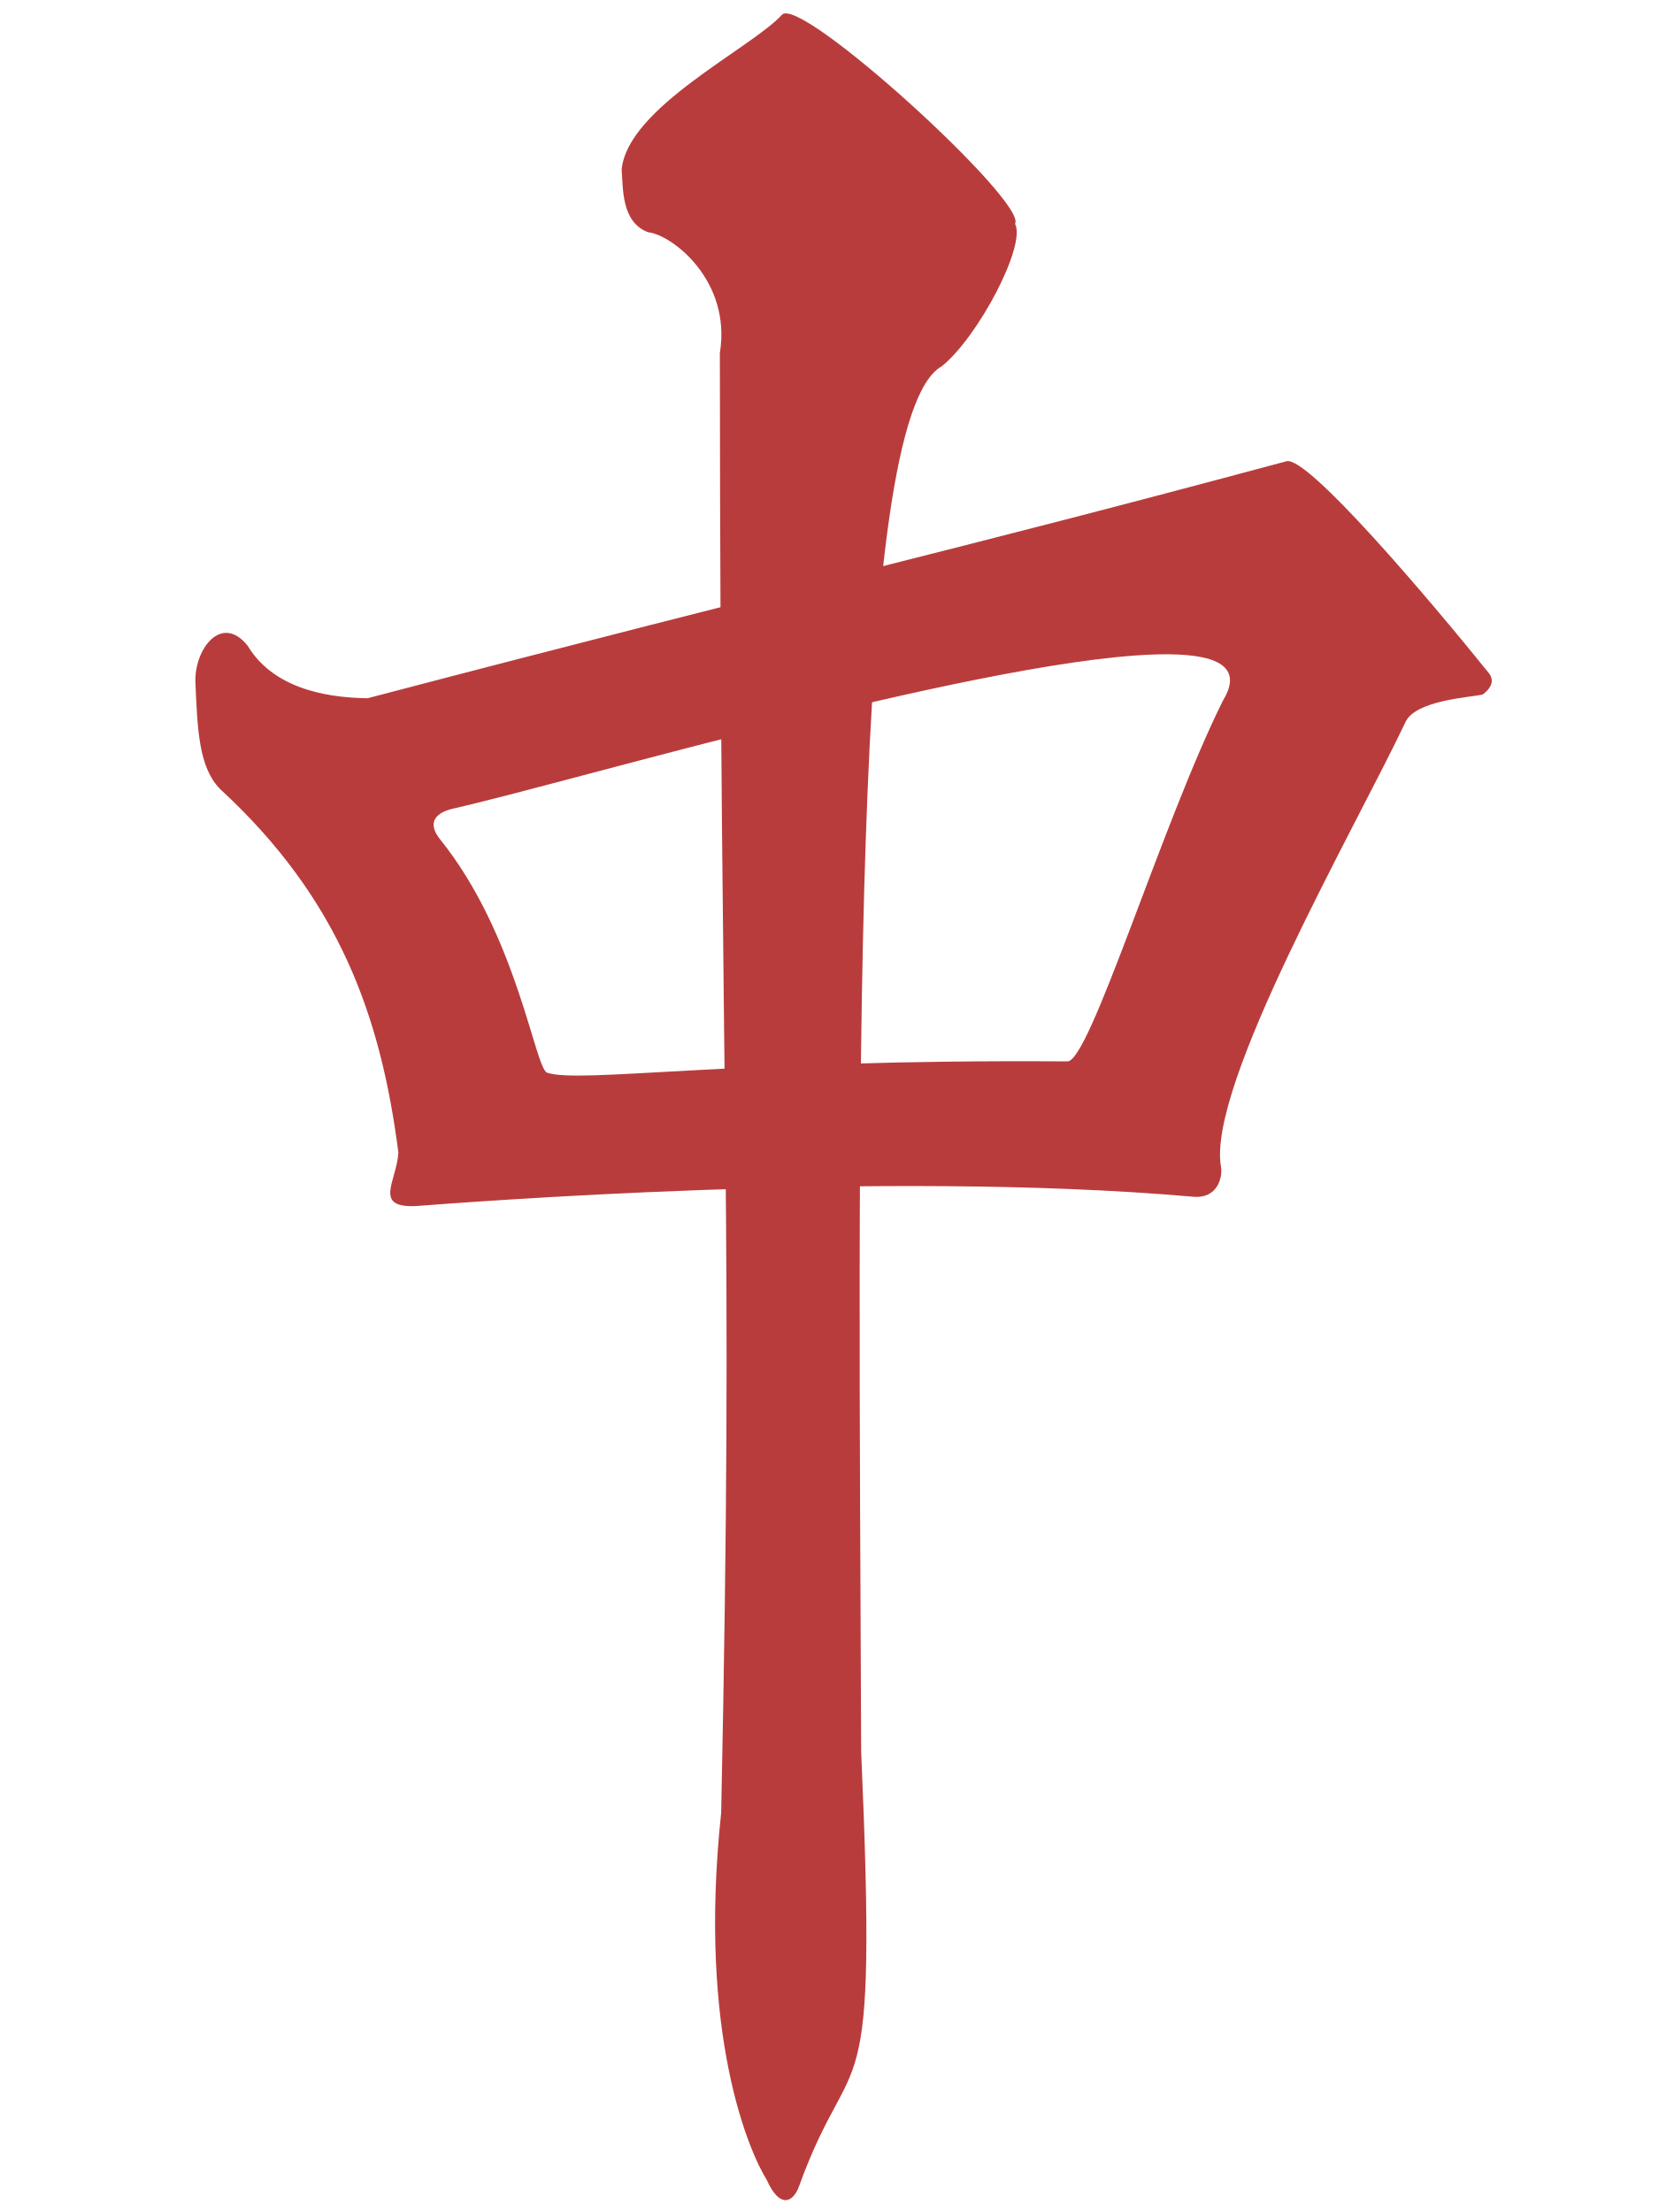
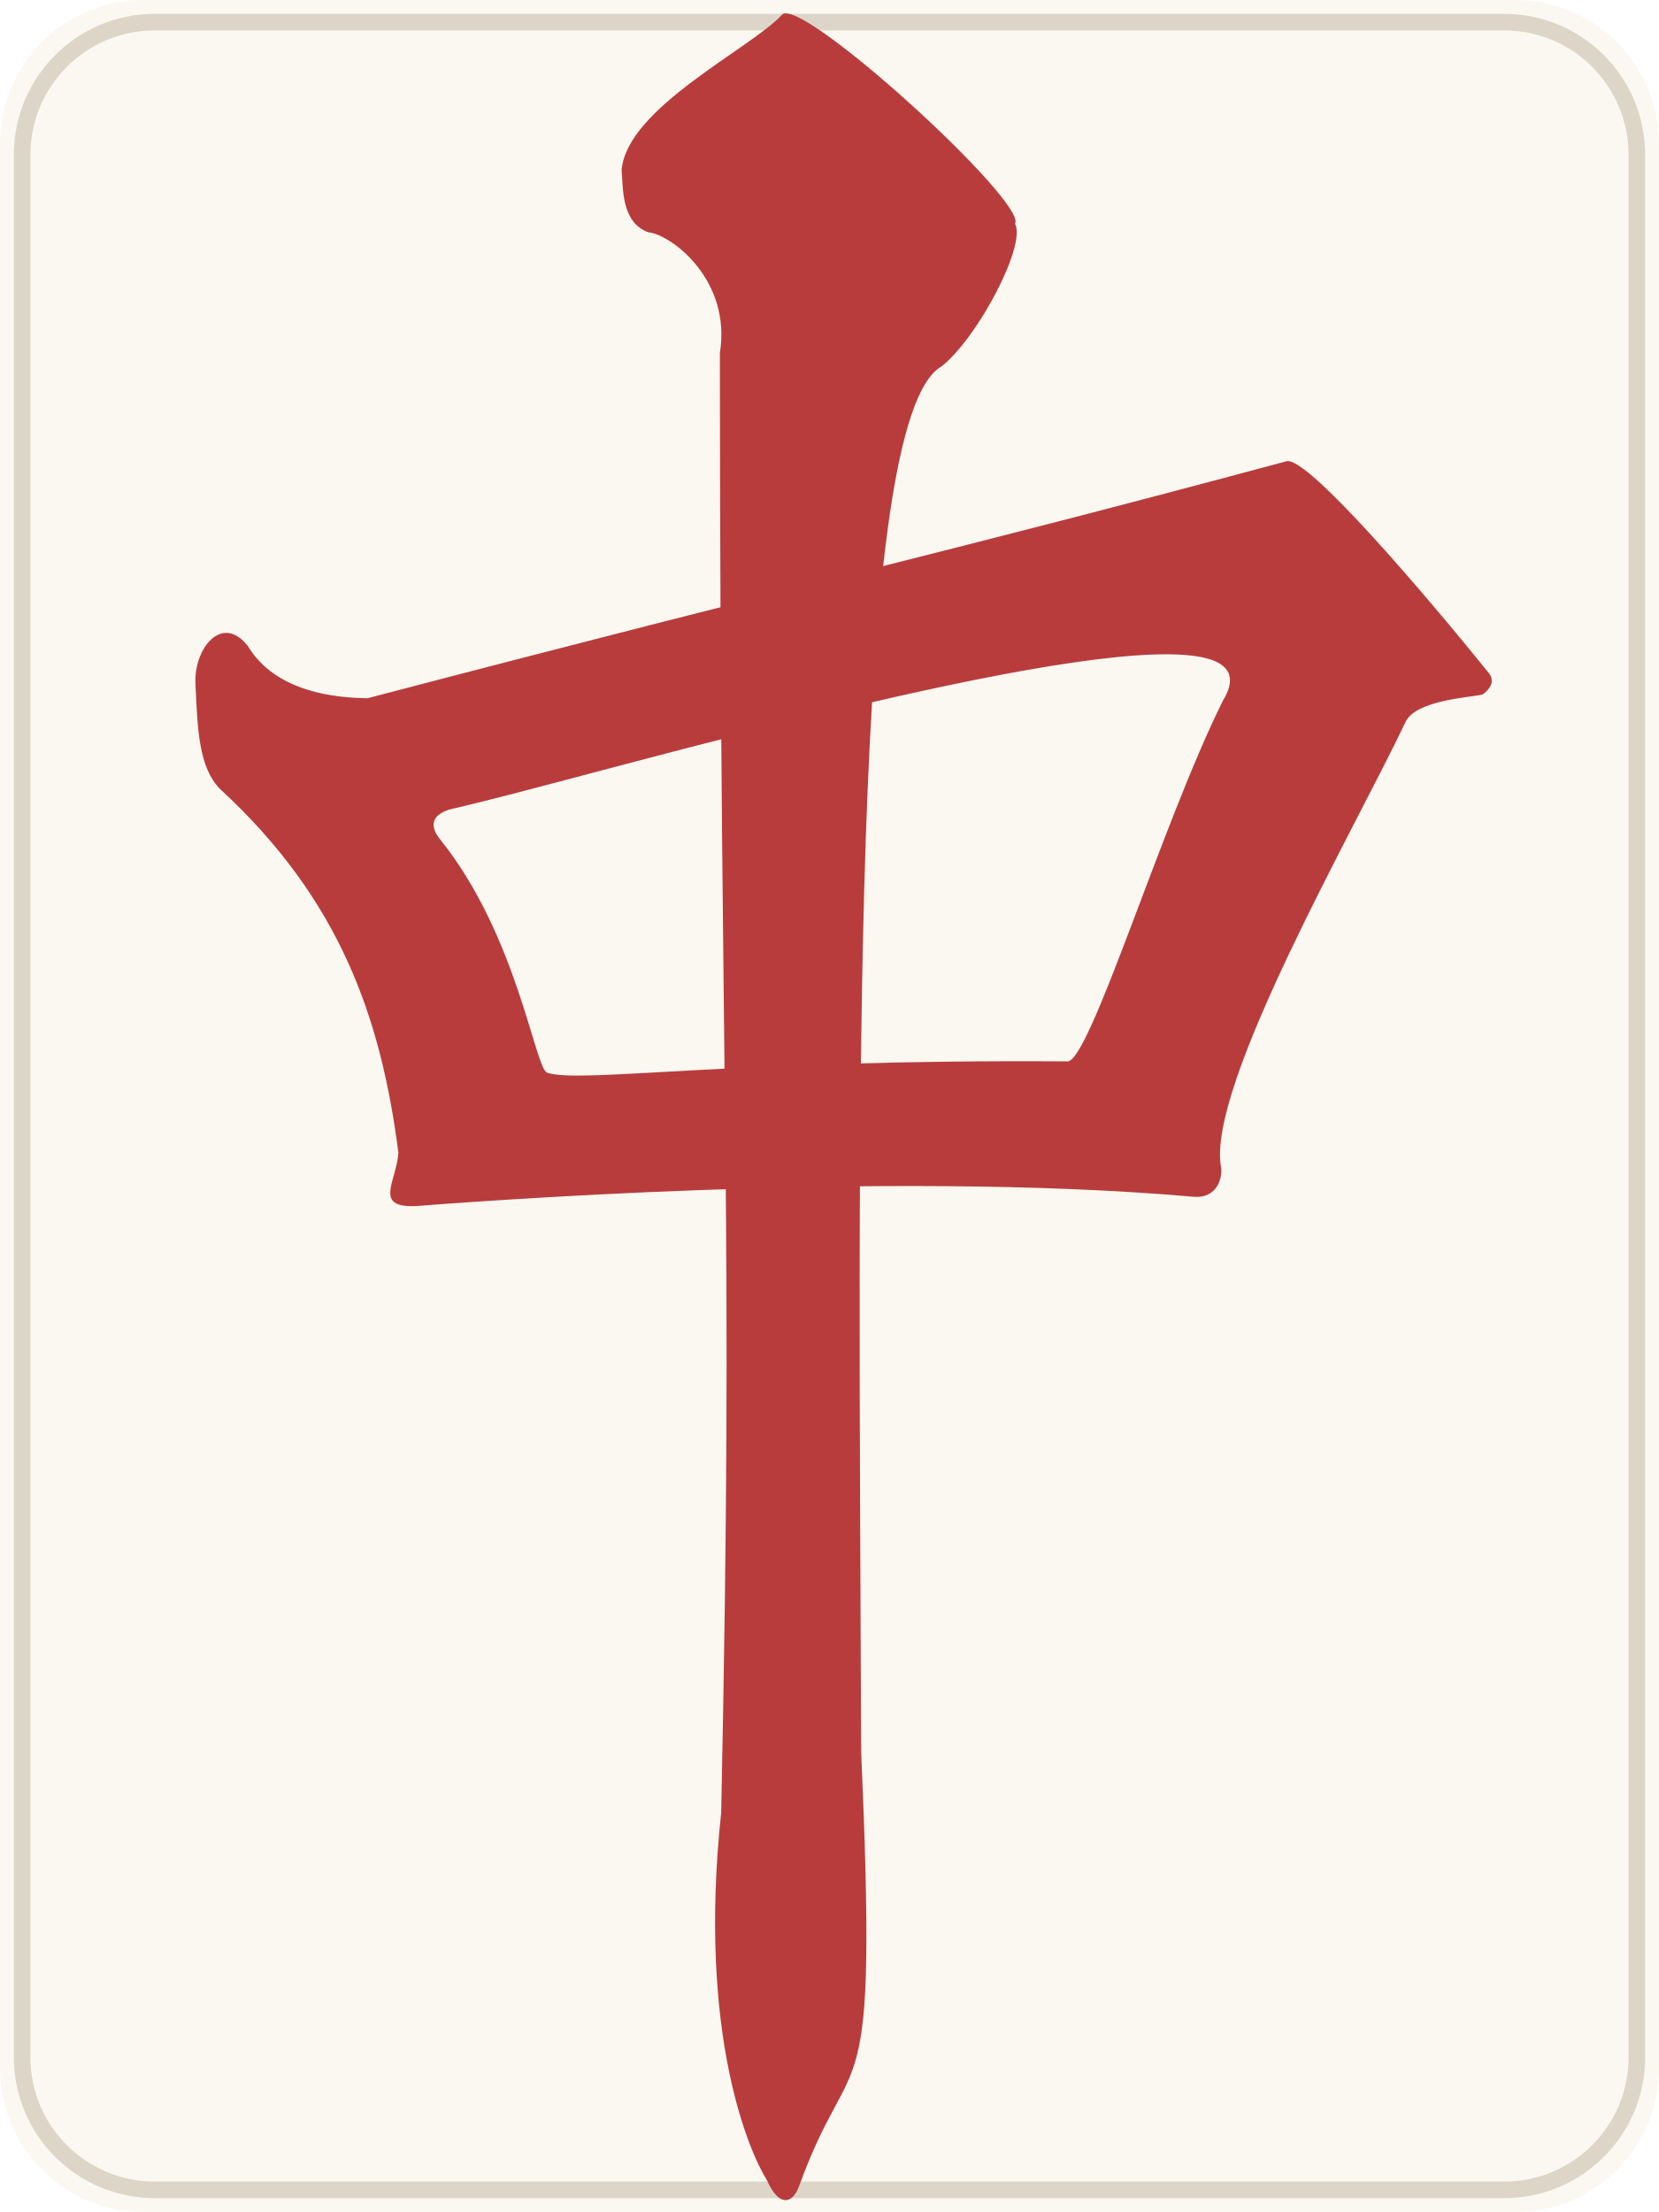
<svg xmlns="http://www.w3.org/2000/svg" viewBox="0 0 300 400">
+   <rect x="0" y="0" width="300" height="400" rx="26" fill="#fbf8f1" />
+   <rect x="4" y="4" width="292" height="392" rx="24" fill="none" stroke="#ddd6c8" stroke-width="3" />
  <path d="M233.734 85.414c-62.018 16.682-86.271 21.91-166.158 42.854-5.425-.097-16.534-.928-21.671-9.508-4.759-5.92-9.704.68-9.438 6.742.365 8.334.598 15.292 4.48 19.201 21.665 19.95 29.079 41.322 32.223 65.74-.33 5.212-4.623 10.003 3.193 9.649 7.87-.584 84.264-6.63 140.414-1.694 4.642.477 5.46-3.68 5.15-5.39-2.642-14.616 24.34-61.362 33.376-80.475 1.862-3.939 11.818-4.434 13.933-4.94-.139.036 2.862-1.724 1.096-3.913-10.719-13.288-32.865-39.444-36.598-38.266m-21.277 34.902c9.087.07 13.42 2.431 9.83 8.35-11.115 22.31-24.243 65.936-28.215 65.264-61.306-.42-87.927 4.061-94.015 2.047-2.2-.816-5.412-24.9-19.333-42.18-2.19-2.718-1.287-4.696 2.254-5.557 20.629-4.616 99.796-28.148 129.479-27.924" fill="#b93c3c" fill-opacity="1" fill-rule="evenodd" stroke="none" stroke-width="1" stroke-linecap="butt" stroke-linejoin="miter" stroke-opacity="1" transform="translate(-1.128 -2)" />
  <path d="M367.91 395.105c.375 4.16-.176 12.407 6.29 14.786 5.617.585 19.754 11.446 16.955 28.57.093 187.928 3.323 200.165.313 345.458-5.626 52.577 6.734 80.47 10.822 86.966 2.936 6.59 6.127 5.517 7.604 1.438 12.98-35.82 18.661-12.554 14.702-102.902-.58-150.139-2.886-315.647 19.067-327.81 8.67-6.963 20.055-28.689 17.348-33.728 3.103-4.975-50.622-54.04-55.126-49.497-7.368 8.04-36.646 21.96-37.975 36.719" fill="#b93c3c" fill-opacity="1" fill-rule="evenodd" stroke="none" stroke-width="1" stroke-linecap="butt" stroke-linejoin="miter" stroke-opacity="1" transform="matrix(.7641 0 0 .7641 -168.708 -271.196)" />
</svg>
